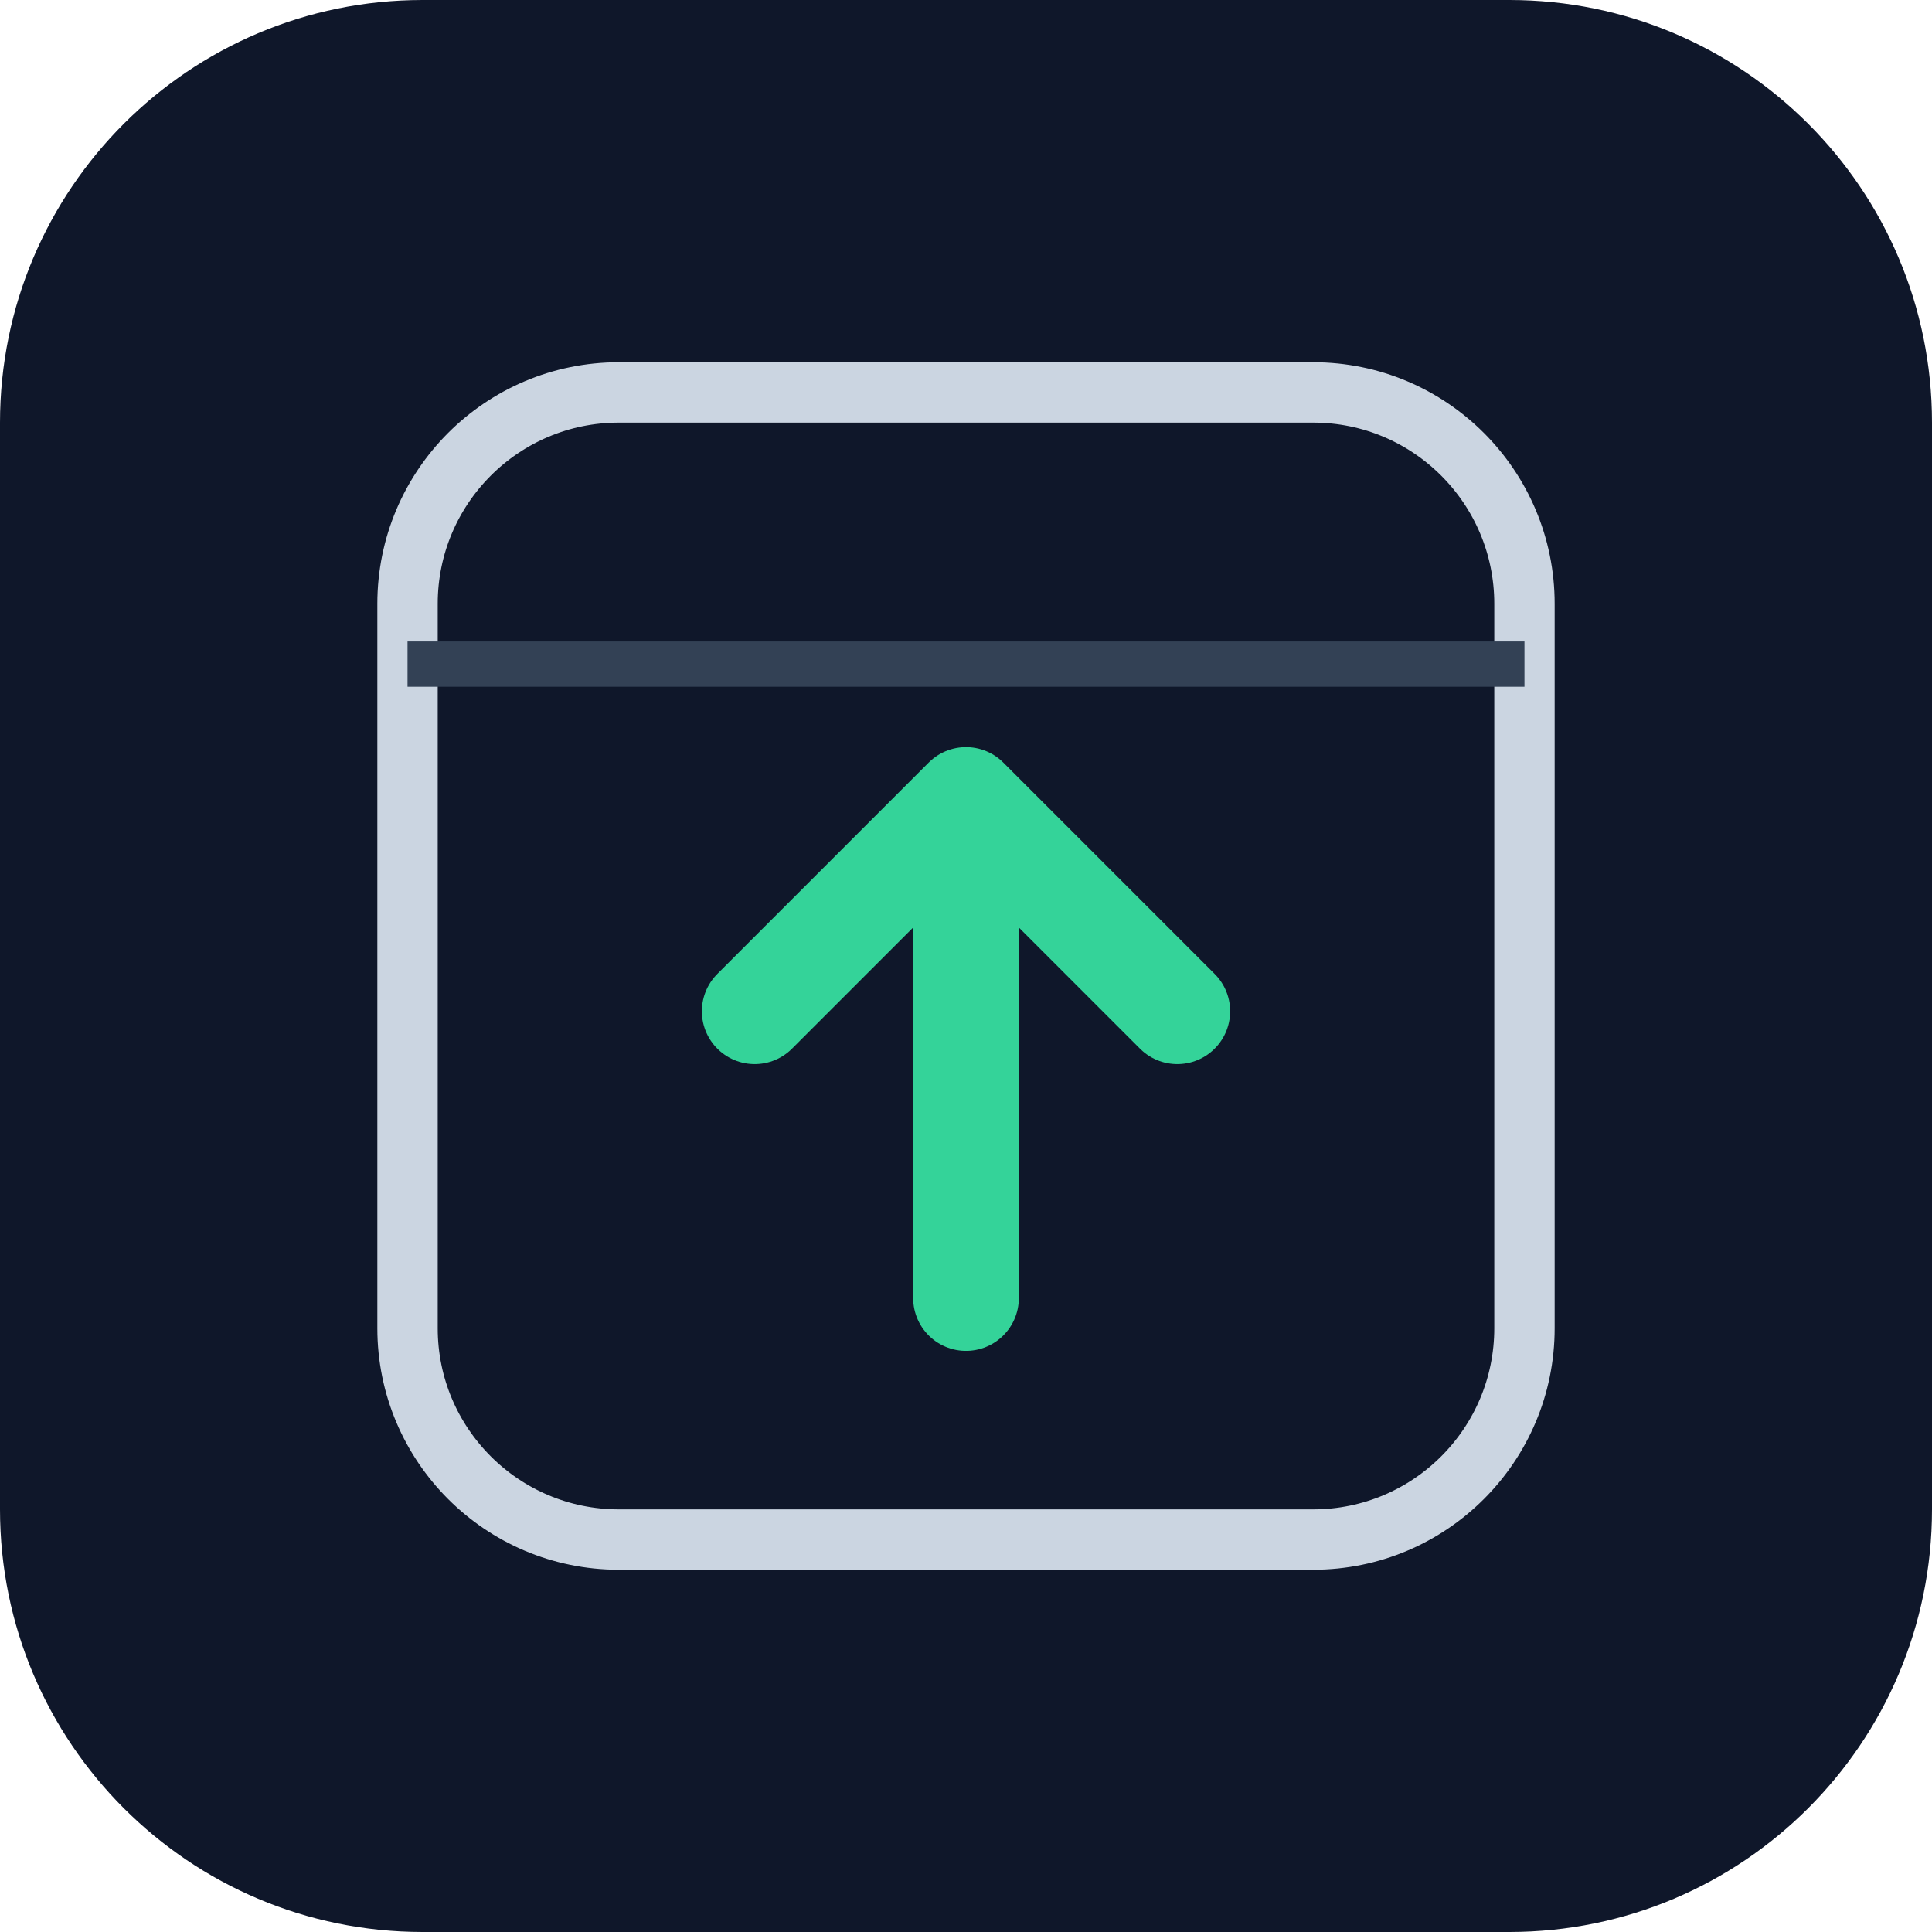
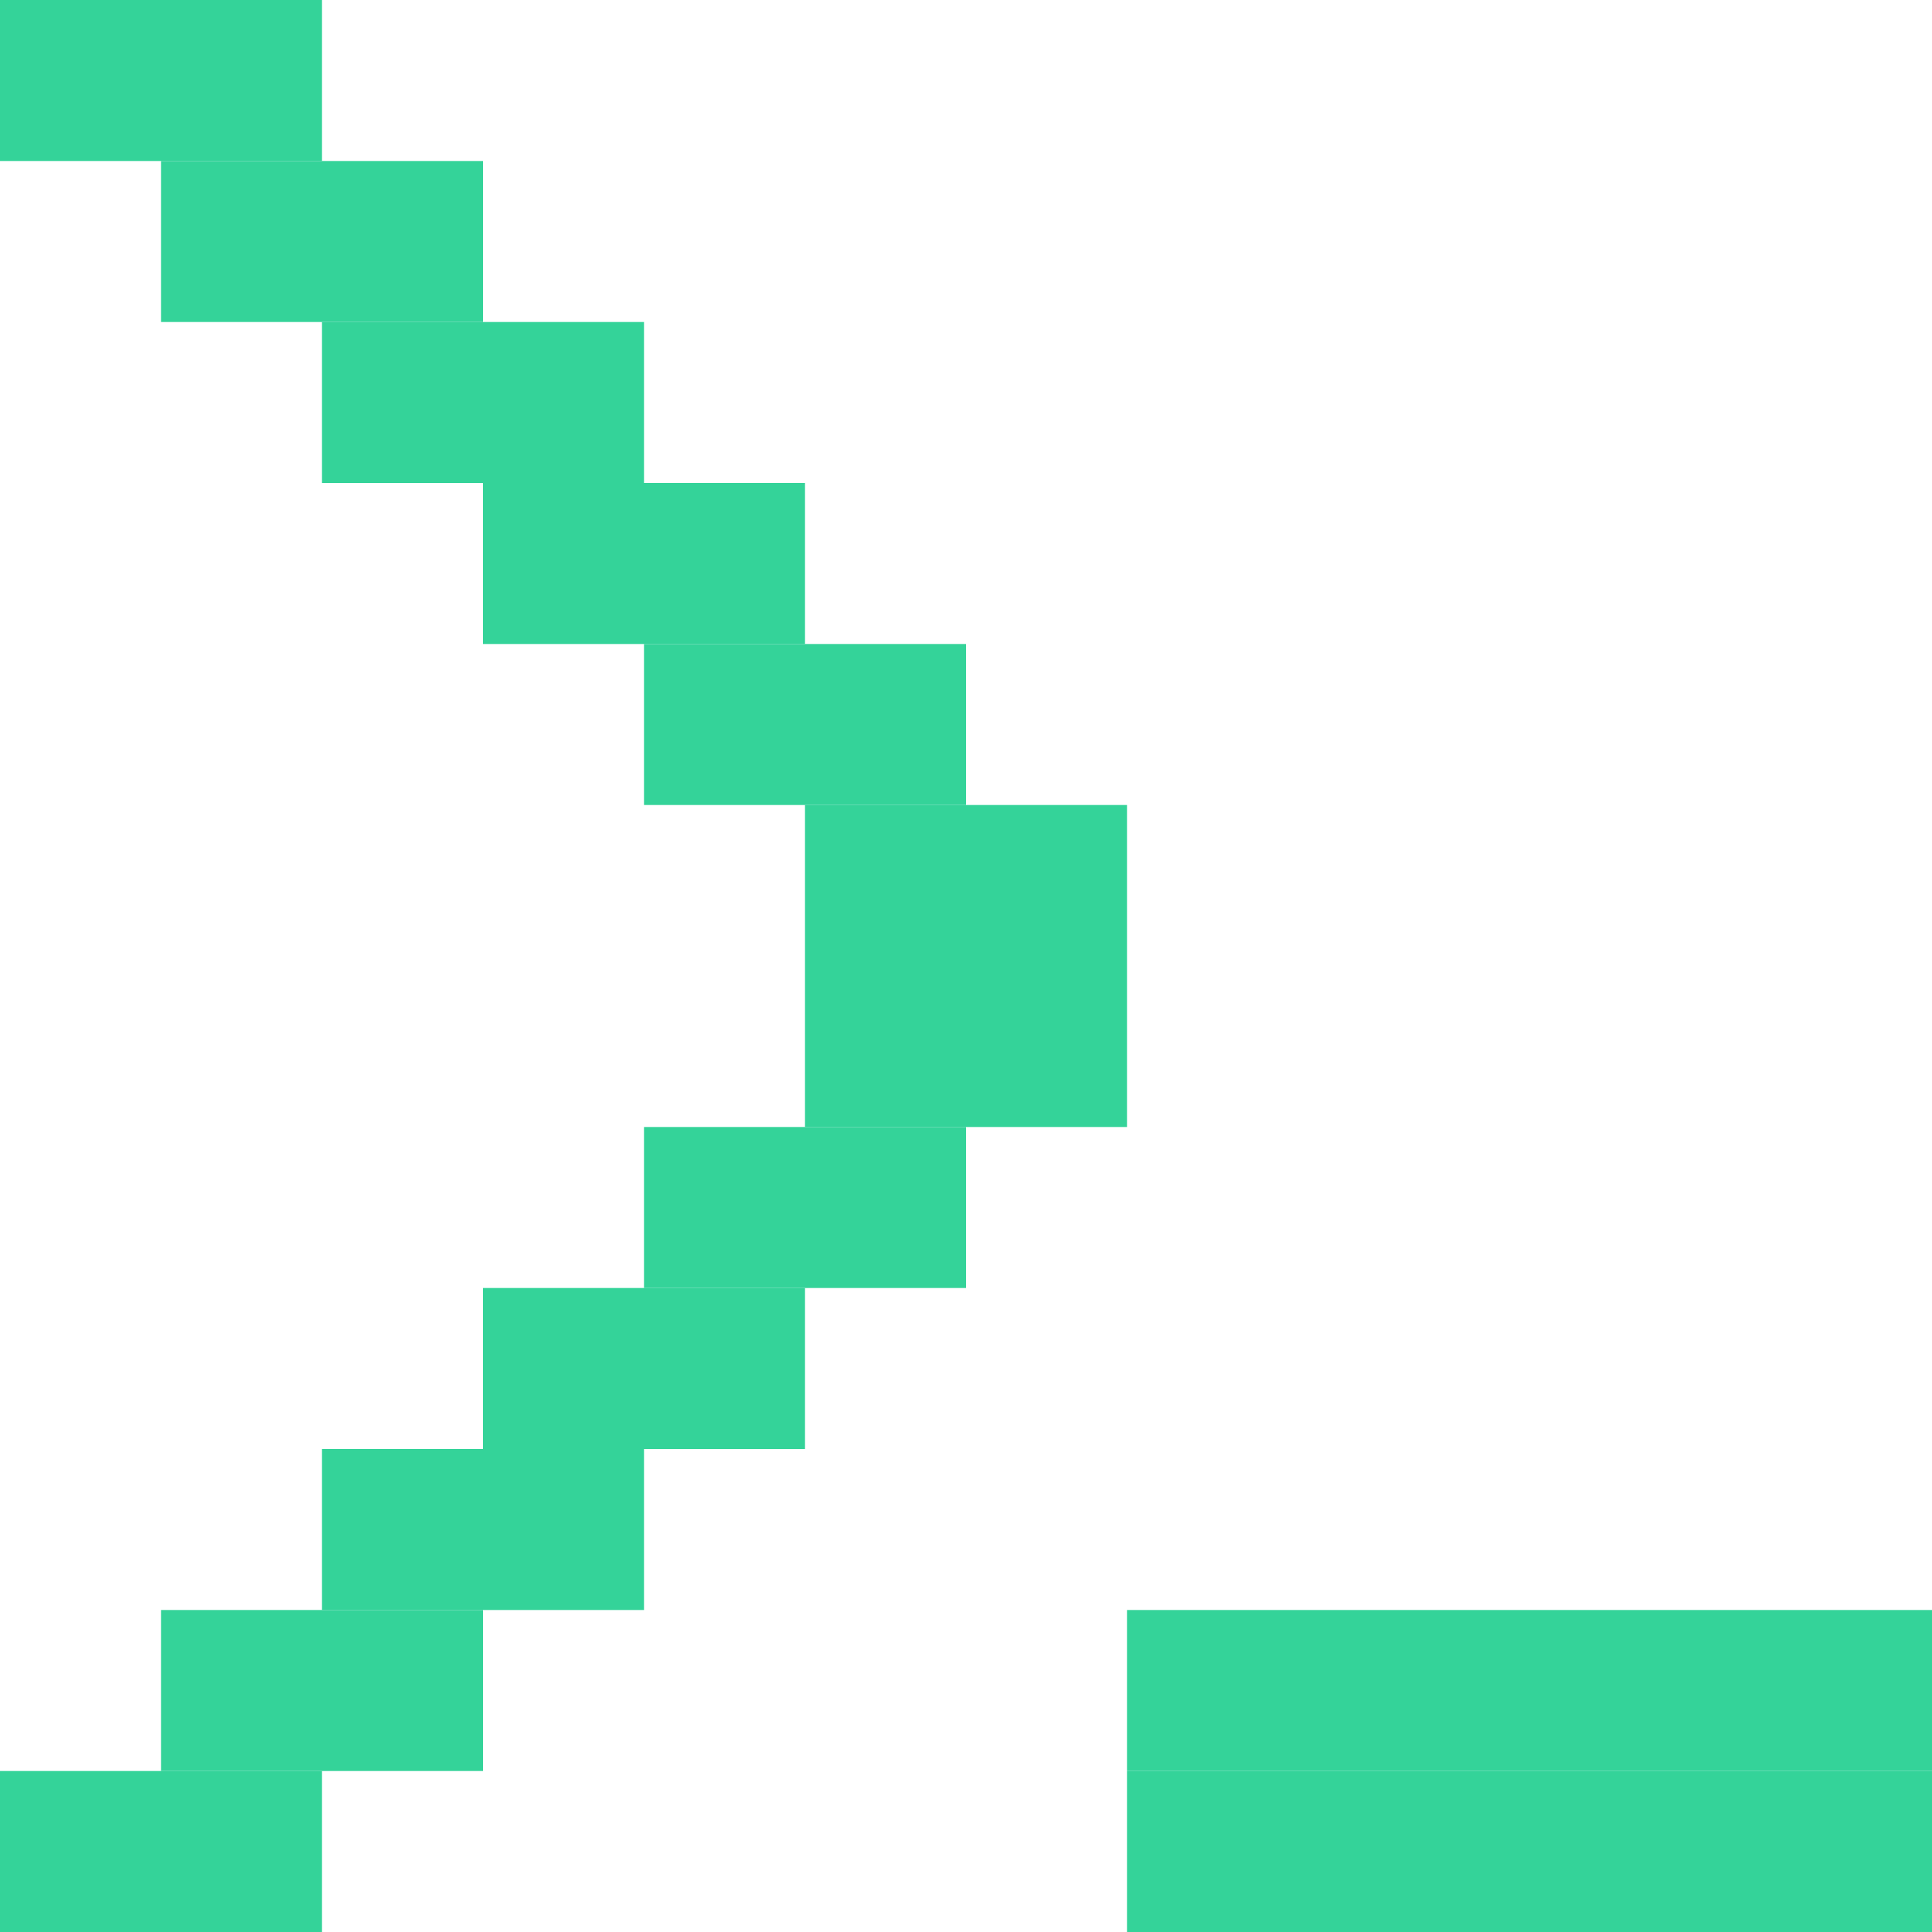
- <svg xmlns="http://www.w3.org/2000/svg" viewBox="0 0 128 128" width="128" height="128" role="img" aria-labelledby="hmck-title">
-   <rect width="128" height="128" rx="28" fill="#0F172A" />
-   <rect x="27" y="26" width="74" height="76" rx="14" fill="none" stroke="#CBD5E1" stroke-width="4" />
-   <path d="M27 44h74" stroke="#334155" stroke-width="3" />
-   <path d="M64 86V54" stroke="#34D399" stroke-width="7" stroke-linecap="round" />
-   <path d="M50 67l14-14 14 14" fill="none" stroke="#34D399" stroke-width="7" stroke-linecap="round" stroke-linejoin="round" />
+ <svg xmlns="http://www.w3.org/2000/svg" viewBox="0 0 24 24" width="24" height="24" role="img" aria-labelledby="hmck-title">
+   <rect x="0" y="0" width="4" height="2" fill="#34D399" />
+   <rect x="2" y="2" width="4" height="2" fill="#34D399" />
+   <rect x="4" y="4" width="4" height="2" fill="#34D399" />
+   <rect x="6" y="6" width="4" height="2" fill="#34D399" />
+   <rect x="8" y="8" width="4" height="2" fill="#34D399" />
+   <rect x="10" y="10" width="4" height="2" fill="#34D399" />
+   <rect x="10" y="12" width="4" height="2" fill="#34D399" />
+   <rect x="8" y="14" width="4" height="2" fill="#34D399" />
+   <rect x="6" y="16" width="4" height="2" fill="#34D399" />
+   <rect x="4" y="18" width="4" height="2" fill="#34D399" />
+   <rect x="2" y="20" width="4" height="2" fill="#34D399" />
+   <rect x="14" y="20" width="10" height="2" fill="#34D399" />
+   <rect x="0" y="22" width="4" height="2" fill="#34D399" />
+   <rect x="14" y="22" width="10" height="2" fill="#34D399" />
</svg>
